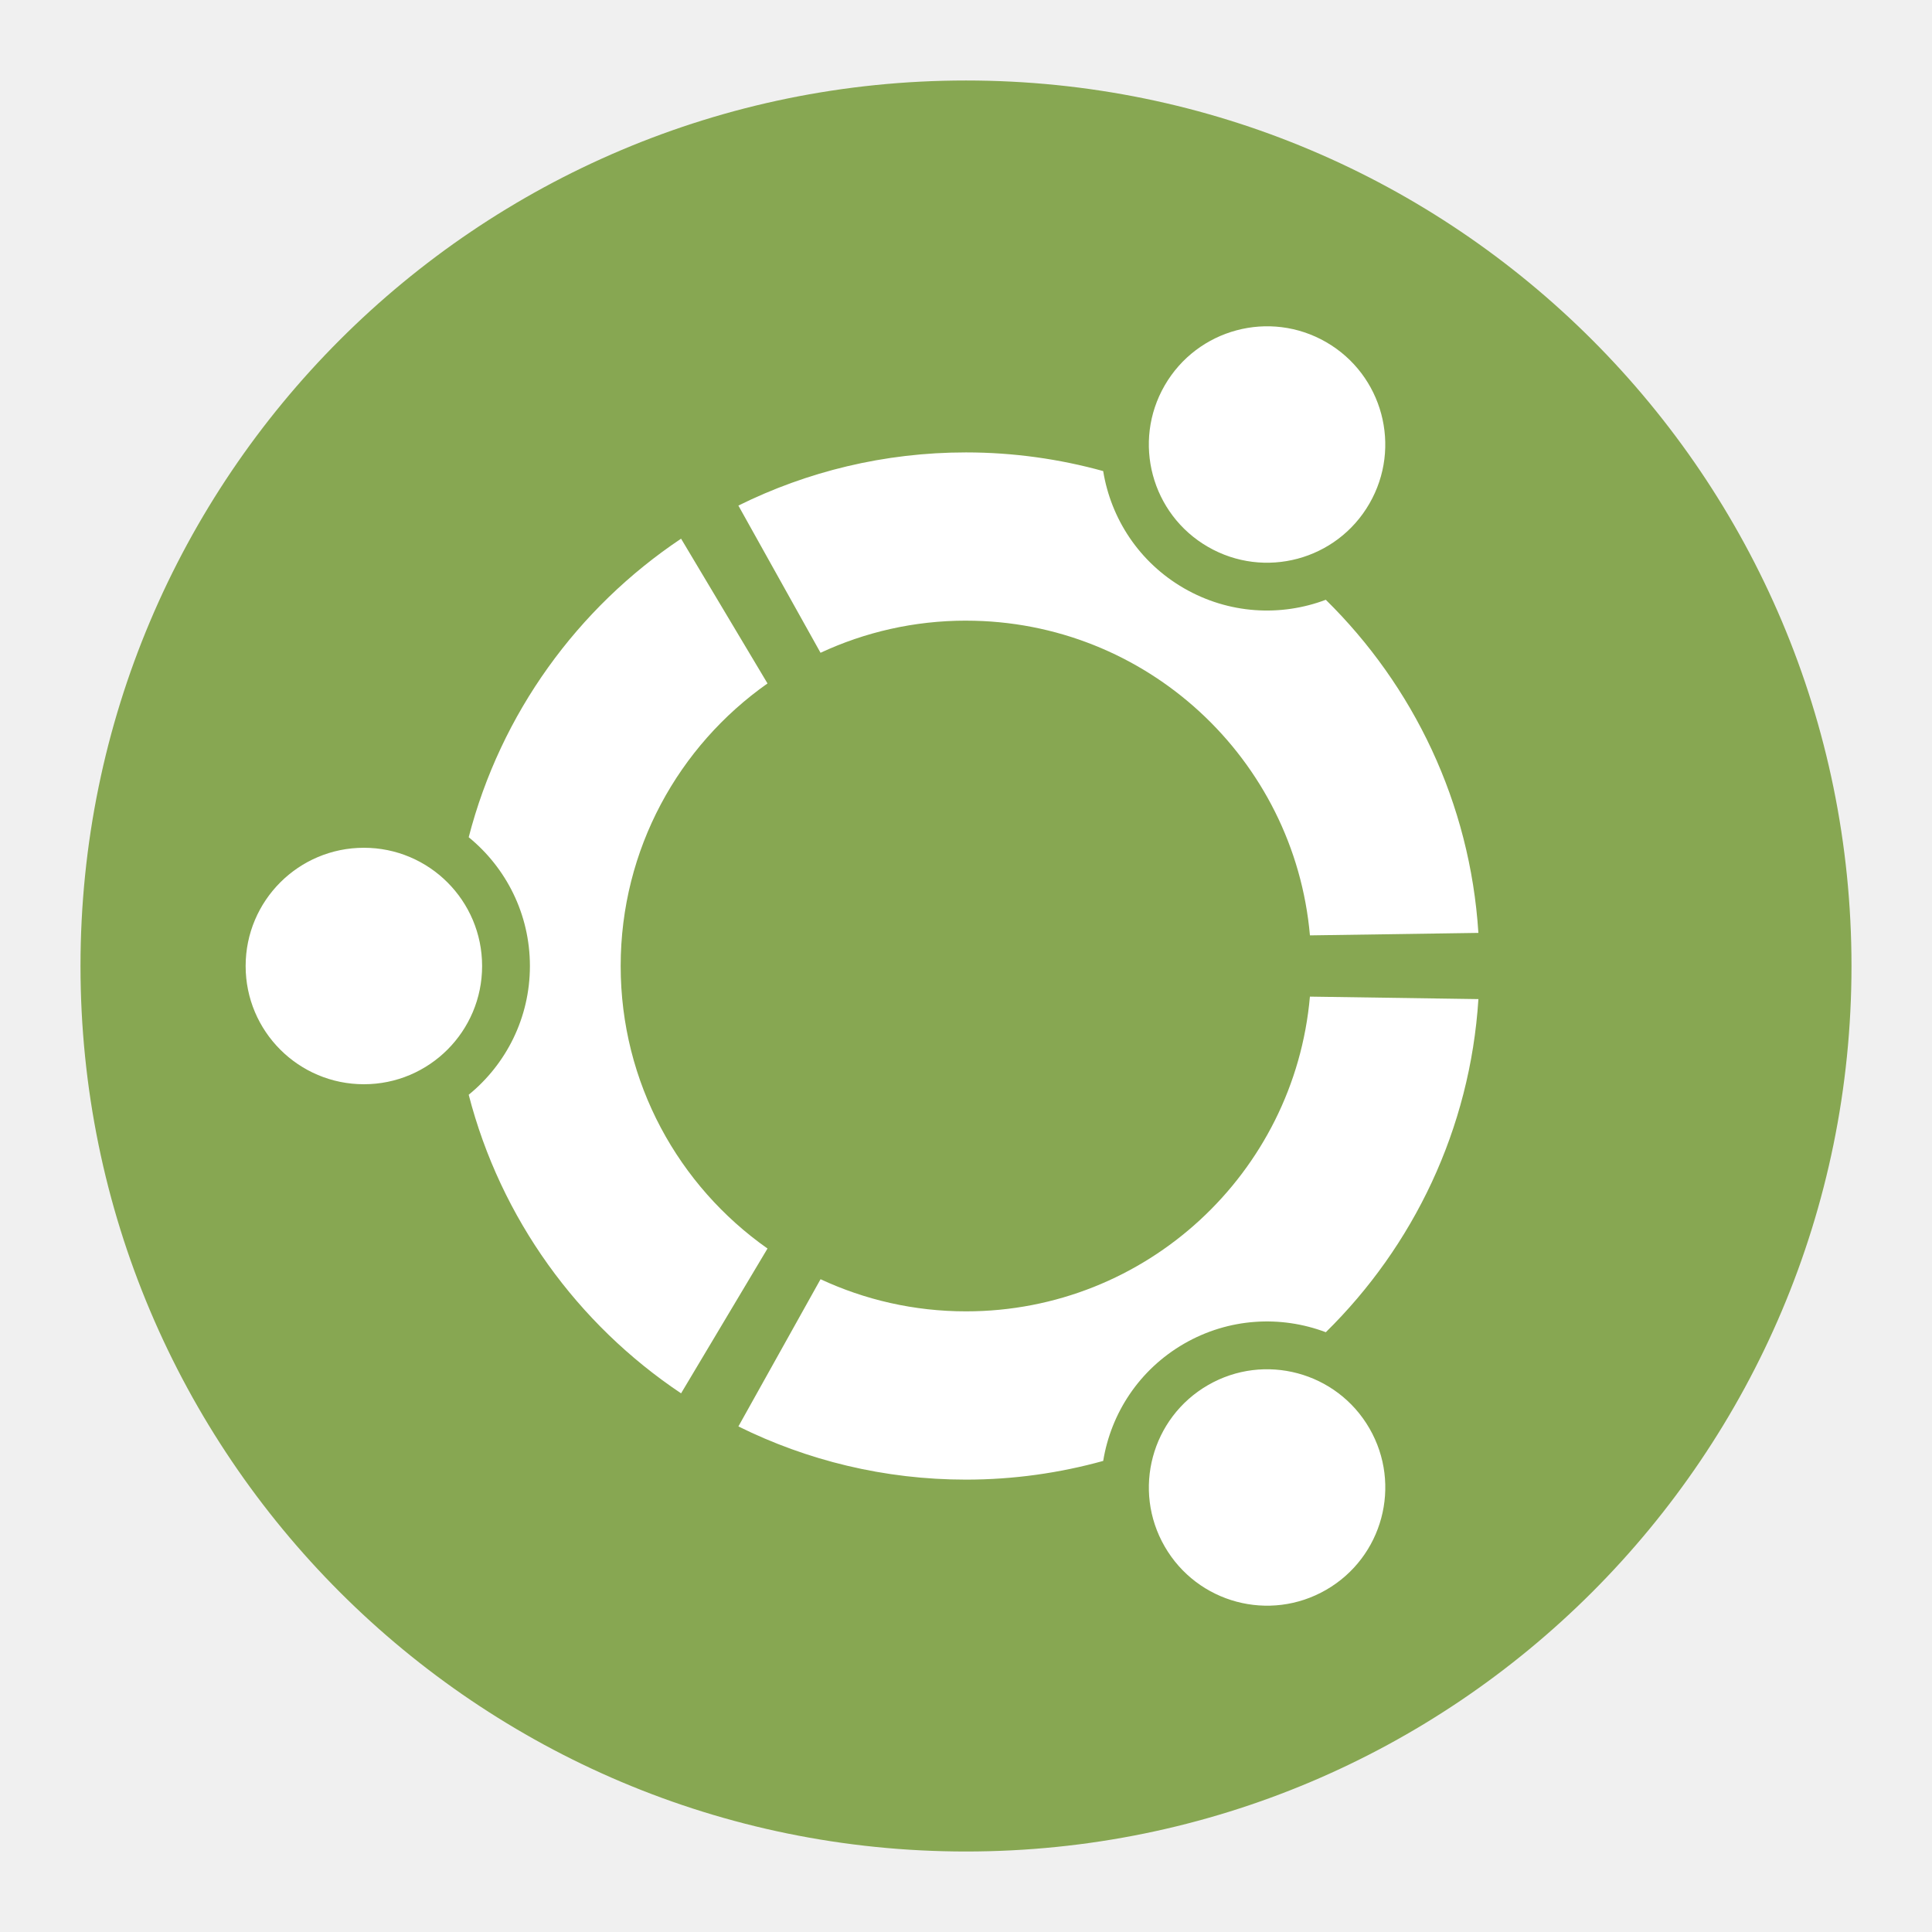
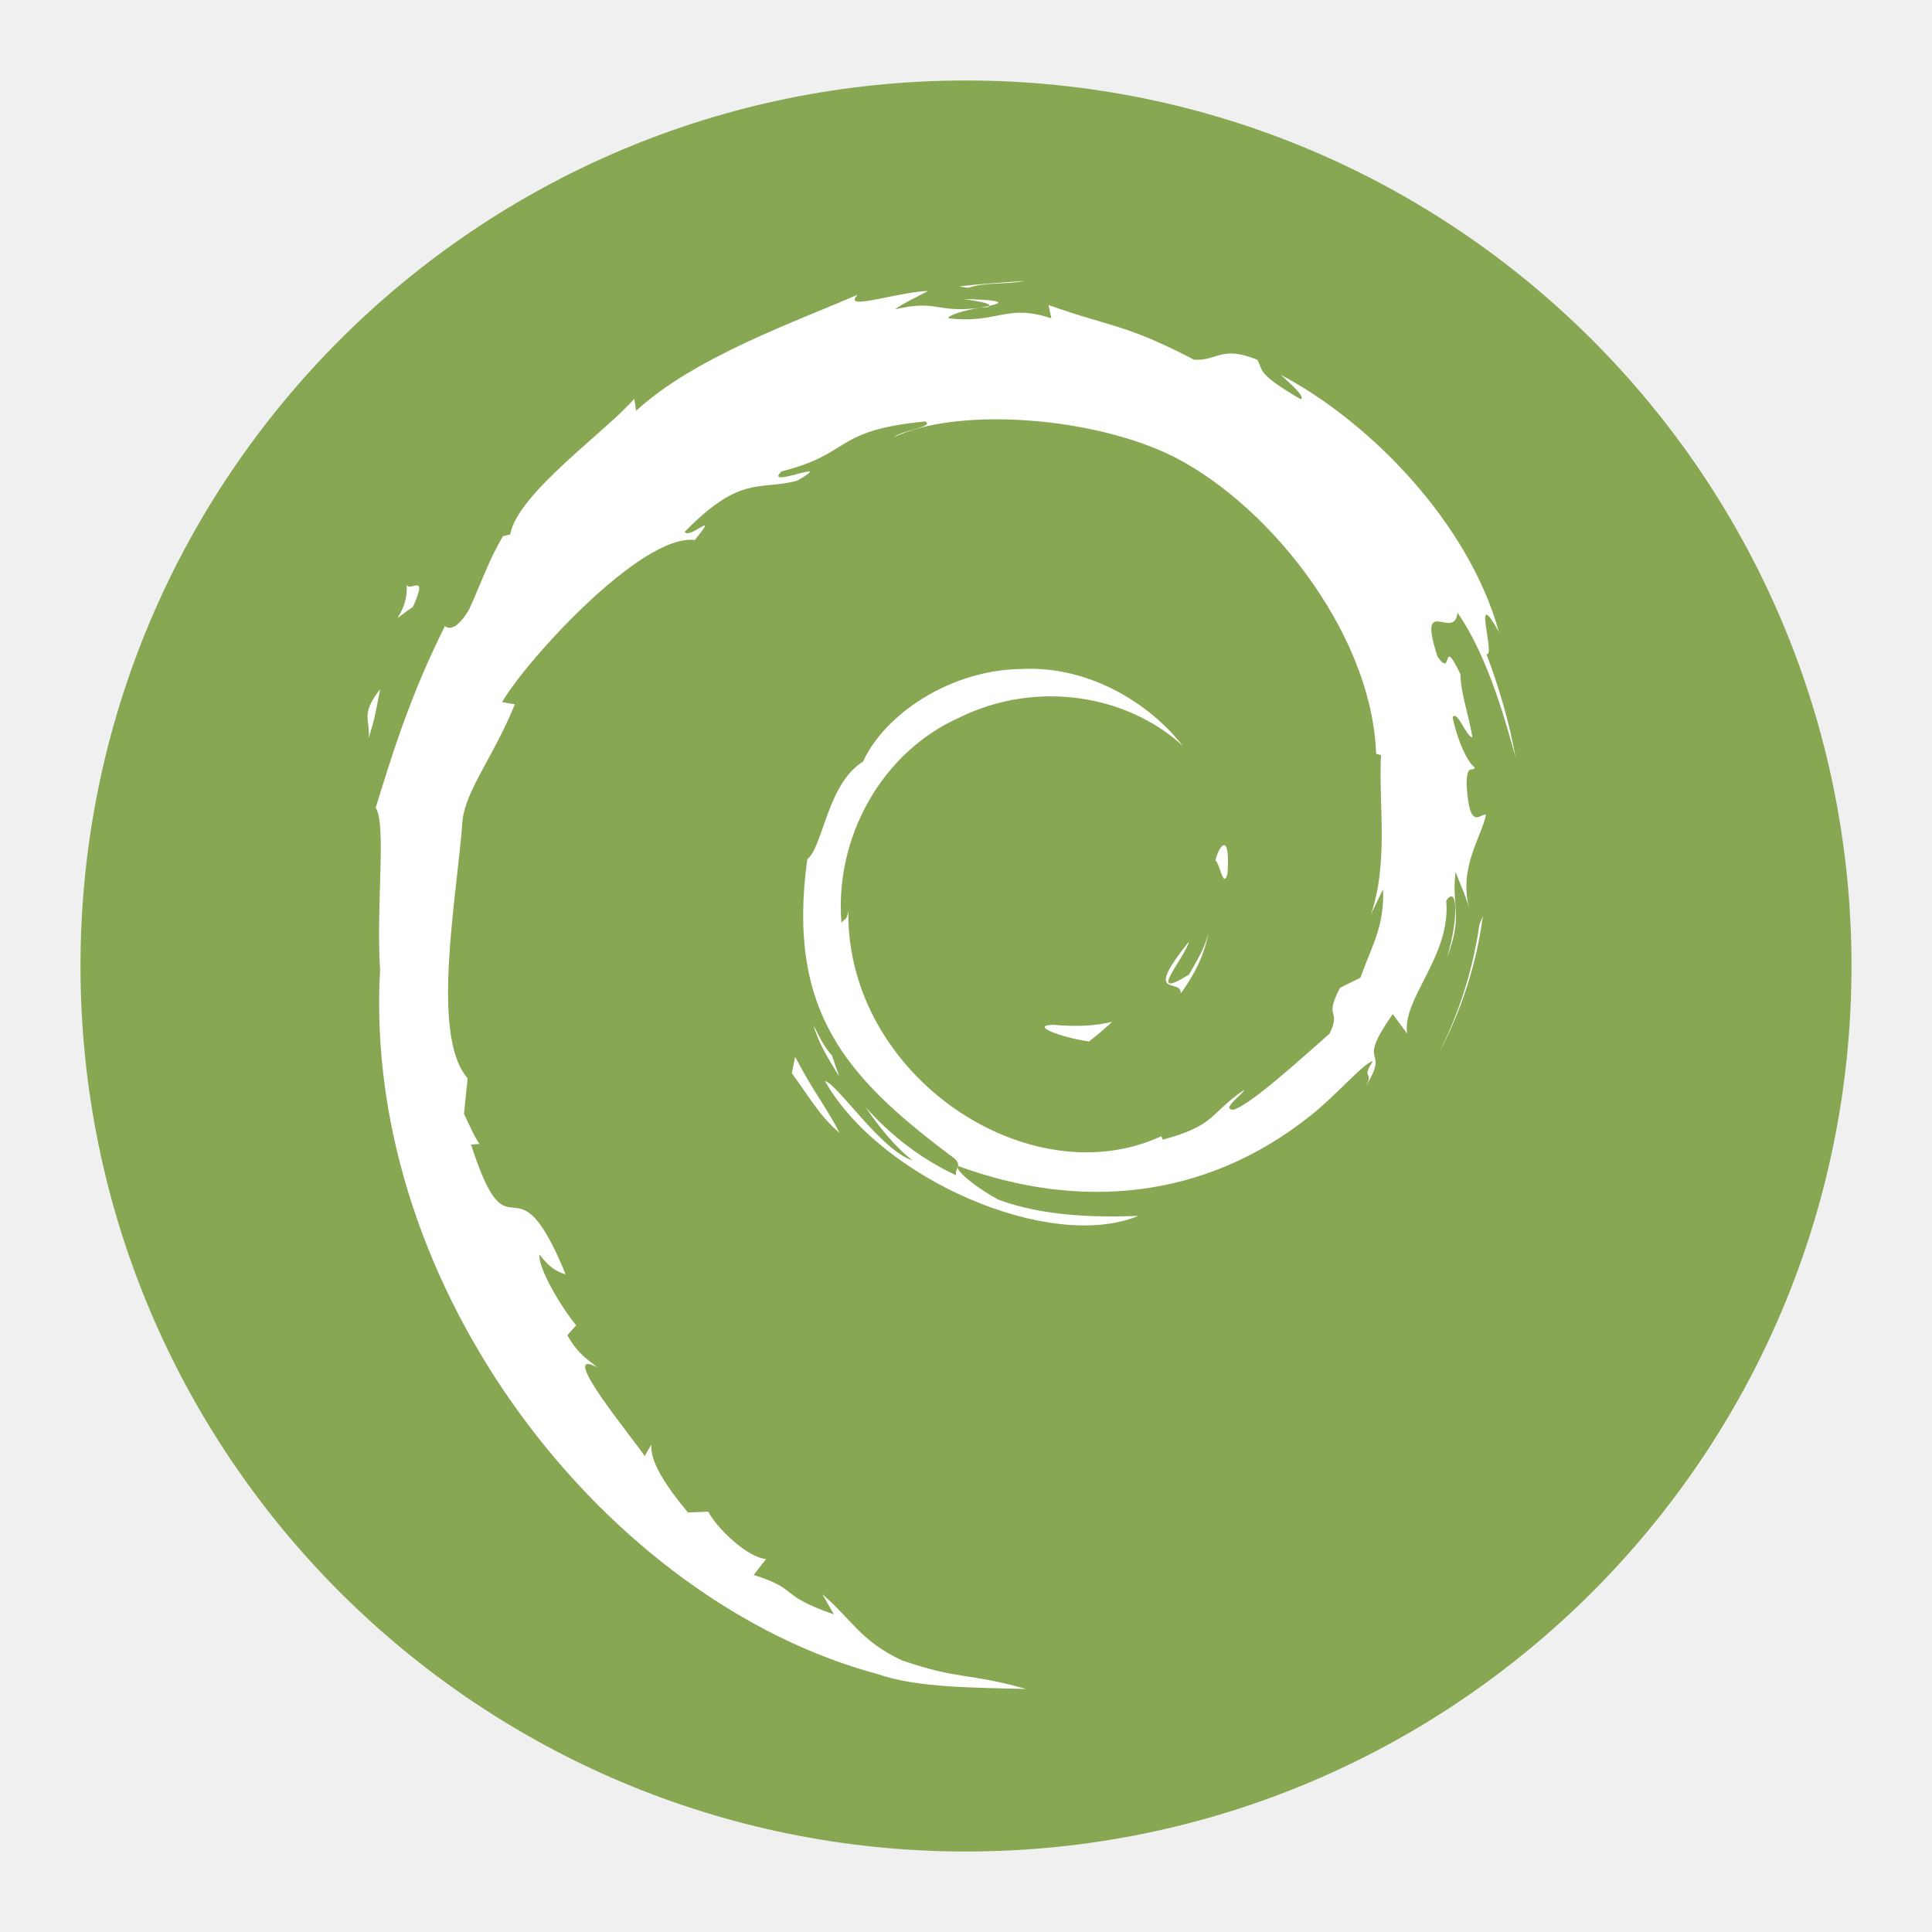
<svg xmlns="http://www.w3.org/2000/svg" id="svg2910" version="1.1" width="24" height="24">
  <defs id="defs2914">
    </defs>
  <g transform="matrix(0.2426855,0,0,-0.2426895,1,23)" id="g2846">
    <path d="M 90.652,45.325 C 90.652,20.293 70.359,0 45.326,0 20.293,0 0,20.293 0,45.325 c 0,25.033 20.293,45.326 45.326,45.326 25.033,0 45.326,-20.293 45.326,-45.326" style="fill:#87A752;fill-opacity:1;fill-rule:nonzero;stroke:none" id="path24" />
-     <path d="m 57.711,66.78 c 2.895,-1.672 6.594,-0.682 8.264,2.213 1.672,2.894 0.682,6.594 -2.213,8.266 -2.894,1.67 -6.594,0.678 -8.266,-2.217 -1.67,-2.893 -0.678,-6.592 2.215,-8.262 z M 45.326,27.648 c -2.66,0 -5.184,0.592 -7.445,1.645 l -4.205,-7.535 c 3.512,-1.74 7.467,-2.723 11.65,-2.723 2.434,0 4.787,0.338 7.023,0.957 0.395,2.432 1.838,4.67 4.139,6 2.299,1.326 4.955,1.457 7.256,0.588 4.475,4.4 7.387,10.385 7.811,17.051 l -8.625,0.127 C 62.137,34.727 54.56,27.648 45.326,27.648 z m 0,35.354 c 9.234,0 16.811,-7.08 17.605,-16.109 l 8.623,0.127 c -0.424,6.666 -3.336,12.65 -7.811,17.051 -2.301,-0.869 -4.959,-0.736 -7.256,0.588 -2.301,1.328 -3.744,3.568 -4.139,6 -2.236,0.617 -4.59,0.955 -7.023,0.955 -4.184,0 -8.139,-0.983 -11.65,-2.721 l 4.205,-7.535 c 2.262,1.053 4.785,1.645 7.445,1.645 z M 27.65,45.325 c 0,5.981 2.971,11.264 7.516,14.463 l -4.424,7.41 c -5.295,-3.539 -9.234,-8.947 -10.871,-15.281 1.91,-1.559 3.133,-3.932 3.133,-6.592 0,-2.659 -1.223,-5.032 -3.133,-6.59 1.635,-6.336 5.574,-11.744 10.871,-15.283 l 4.424,7.412 c -4.545,3.197 -7.516,8.48 -7.516,14.461 z M 57.713,23.873 c -2.894,-1.672 -3.887,-5.371 -2.215,-8.264 1.67,-2.895 5.369,-3.887 8.264,-2.215 2.894,1.67 3.887,5.369 2.215,8.264 -1.67,2.893 -5.371,3.885 -8.264,2.215 z m -43.207,27.504 c -3.344,0 -6.053,-2.709 -6.053,-6.053 0,-3.342 2.709,-6.051 6.053,-6.051 3.342,0 6.051,2.709 6.051,6.051 0,3.344 -2.709,6.053 -6.051,6.053" style="fill:#ffffff;fill-opacity:1;fill-rule:nonzero;stroke:none" id="path26" />
+     <g style="overflow:visible" id="g97" transform="matrix(0.6744506,0,0,-0.6646288,0.907457,86.89438)">
+       <g transform="translate(20.51956,9.7755)" id="Layer_1">
+         <g id="g7">
+           <path style="fill:#ffffff" id="path9" d="m 51.986,57.297 c -1.797,0.025 0.34,0.926 2.686,1.287 0.648,-0.506 1.236,-1.018 1.76,-1.516 -1.461,0.358 -2.948,0.366 -4.446,0.229" />
+           <path style="fill:#ffffff" id="path11" d="m 61.631,54.893 c 1.07,-1.477 1.85,-3.094 2.125,-4.766 -0.24,1.192 -0.887,2.221 -1.496,3.307 -3.359,2.115 -0.316,-1.256 -0.002,-2.537 -3.612,4.546 -0.496,2.726 -0.627,3.996" />
+           <path style="fill:#ffffff" id="path13" d="m 65.191,45.629 c 0.217,-3.236 -0.637,-2.213 -0.924,-0.978 0.335,0.174 0.6,2.281 0.924,0.978" />
+           <path style="fill:#ffffff" id="path15" d="m 45.172,1.399 c 0.959,0.172 2.072,0.304 1.916,0.533 1.049,-0.23 1.287,-0.442 -1.916,-0.533" />
+           <path style="fill:#ffffff" id="path17" d="M 47.088,1.932 46.41,2.072 47.041,2.016 47.088,1.932" />
+           <path style="fill:#ffffff" id="path19" d="m 76.992,46.856 c 0.107,2.906 -0.85,4.316 -1.713,6.812 l -1.553,0.776 c -1.271,2.468 0.123,1.567 -0.787,3.53 -1.984,1.764 -6.021,5.52 -7.313,5.863 -0.943,-0.021 0.639,-1.113 0.846,-1.541 -2.656,1.824 -2.131,2.738 -6.193,3.846 L 60.16,65.878 C 50.142,70.591 36.226,61.251 36.409,48.507 c -0.107,0.809 -0.304,0.607 -0.526,0.934 -0.517,-6.557 3.028,-13.143 9.007,-15.832 5.848,-2.895 12.704,-1.707 16.893,2.197 -2.301,-3.014 -6.881,-6.209 -12.309,-5.91 -5.317,0.084 -10.291,3.463 -11.951,7.131 -2.724,1.715 -3.04,6.611 -4.227,7.507 -1.597,11.737 3.004,16.808 10.787,22.773 1.225,0.826 0.345,0.951 0.511,1.58 -2.586,-1.211 -4.954,-3.039 -6.901,-5.277 1.033,1.512 2.148,2.982 3.589,4.137 -2.438,-0.826 -5.695,-5.908 -6.646,-6.115 4.203,7.525 17.052,13.197 23.78,10.383 -3.113,0.115 -7.068,0.064 -10.566,-1.229 -1.469,-0.756 -3.467,-2.322 -3.11,-2.615 9.182,3.43 18.667,2.598 26.612,-3.771 2.021,-1.574 4.229,-4.252 4.867,-4.289 -0.961,1.445 0.164,0.695 -0.574,1.971 2.014,-3.248 -0.875,-1.322 2.082,-5.609 l 1.092,1.504 c -0.406,-2.696 3.348,-5.97 2.967,-10.234 0.861,-1.304 0.961,1.403 0.047,4.403 1.268,-3.328 0.334,-3.863 0.66,-6.609 0.352,0.923 0.814,1.904 1.051,2.878 -0.826,-3.216 0.848,-5.416 1.262,-7.285 -0.408,-0.181 -1.275,1.422 -1.473,-2.377 0.029,-1.65 0.459,-0.865 0.625,-1.271 -0.324,-0.186 -1.174,-1.451 -1.691,-3.877 0.375,-0.57 1.002,1.478 1.512,1.562 -0.328,-1.929 -0.893,-3.4 -0.916,-4.88 -1.49,-3.114 -0.527,0.415 -1.736,-1.337 -1.586,-4.947 1.316,-1.148 1.512,-3.396 2.404,3.483 3.775,8.881 4.404,11.117 -0.48,-2.726 -1.256,-5.367 -2.203,-7.922 0.73,0.307 -1.176,-5.609 0.949,-1.691 C 83.519,18.706 76.074,10.902 69.225,7.24 70.063,8.007 71.121,8.97 70.741,9.121 67.335,7.093 67.934,6.935 67.446,6.078 64.671,4.949 64.489,6.169 62.651,6.08 57.421,3.306 56.413,3.601 51.6,1.863 l 0.219,1.023 c -3.465,-1.154 -4.037,0.438 -7.782,0.004 -0.228,-0.178 1.2,-0.644 2.375,-0.815 -3.35,0.442 -3.193,-0.66 -6.471,0.122 0.808,-0.567 1.662,-0.942 2.524,-1.424 -2.732,0.166 -6.522,1.59 -5.352,0.295 -4.456,1.988 -12.37,4.779 -16.811,8.943 l -0.14,-0.933 c -2.035,2.443 -8.874,7.296 -9.419,10.46 l -0.544,0.127 c -1.059,1.793 -1.744,3.825 -2.584,5.67 -1.385,2.36 -2.03,0.908 -1.833,1.278 -2.724,5.523 -4.077,10.164 -5.246,13.97 0.833,1.245 0.02,7.495 0.335,12.497 -1.368,24.704 17.338,48.69 37.785,54.228 2.997,1.072 7.454,1.031 11.245,1.141 -4.473,-1.279 -5.051,-0.678 -9.408,-2.197 -3.143,-1.48 -3.832,-3.17 -6.058,-5.102 l 0.881,1.557 c -4.366,-1.545 -2.539,-1.912 -6.091,-3.037 l 0.941,-1.229 C 28.751,98.334 26.418,96.056 25.78,94.795 l -1.548,0.061 c -1.86,-2.295 -2.851,-3.949 -2.779,-5.23 l -0.5,0.891 c -0.567,-0.973 -6.843,-8.607 -3.587,-6.83 -0.605,-0.553 -1.409,-0.9 -2.281,-2.484 l 0.663,-0.758 c -1.567,-2.016 -2.884,-4.6 -2.784,-5.461 0.836,1.129 1.416,1.34 1.99,1.533 -3.957,-9.818 -4.179,-0.541 -7.176,-9.994 L 8.412,66.472 C 7.926,65.74 7.631,64.945 7.24,64.165 l 0.276,-2.75 C 4.667,58.121 6.719,47.409 7.13,41.534 7.415,39.145 9.508,36.602 11.1,32.614 l -0.97,-0.167 c 1.854,-3.234 10.586,-12.988 14.63,-12.486 1.959,-2.461 -0.389,-0.009 -0.772,-0.629 4.303,-4.453 5.656,-3.146 8.56,-3.947 3.132,-1.859 -2.688,0.725 -1.203,-0.709 5.414,-1.383 3.837,-3.144 10.9,-3.846 0.745,0.424 -1.729,0.655 -2.35,1.205 4.511,-2.207 14.275,-1.705 20.617,1.225 7.359,3.439 15.627,13.605 15.953,23.17 l 0.371,0.1 c -0.188,3.802 0.582,8.199 -0.752,12.238 l 0.908,-1.912" />
+           <path style="fill:#ffffff" id="path21" d="m 32.372,59.764 -0.252,1.26 c 1.181,1.604 2.118,3.342 3.626,4.596 -1.085,-2.118 -1.891,-2.993 -3.374,-5.856" />
+           <path style="fill:#ffffff" id="path23" d="m 35.164,59.654 c -0.625,-0.691 -0.995,-1.523 -1.409,-2.352 0.396,1.457 1.207,2.709 1.962,3.982 l -0.553,-1.63" />
+           <path style="fill:#ffffff" id="path25" d="m 84.568,48.916 -0.264,0.662 c -0.484,3.438 -1.529,6.84 -3.131,9.994 1.77,-3.328 2.915,-6.968 3.395,-10.656" />
+           <path style="fill:#ffffff" id="path27" d="M 45.527,0.537 C 46.742,0.092 48.514,0.293 49.803,0 48.123,0.141 46.451,0.225 44.8,0.438 l 0.727,0.099" />
+           <path style="fill:#ffffff" id="path29" d="m 2.872,23.219 c 0.28,2.592 -1.95,3.598 0.494,1.889 1.31,-2.951 -0.512,-0.815 -0.494,-1.889" />
+           <path style="fill:#ffffff" id="path31" d="M 0,35.215 C 0.563,33.487 0.665,32.449 0.88,31.449 -0.676,33.438 0.164,33.862 0,35.215" />
+         </g>
+       </g>
+     </g>
  </g>
</svg>
